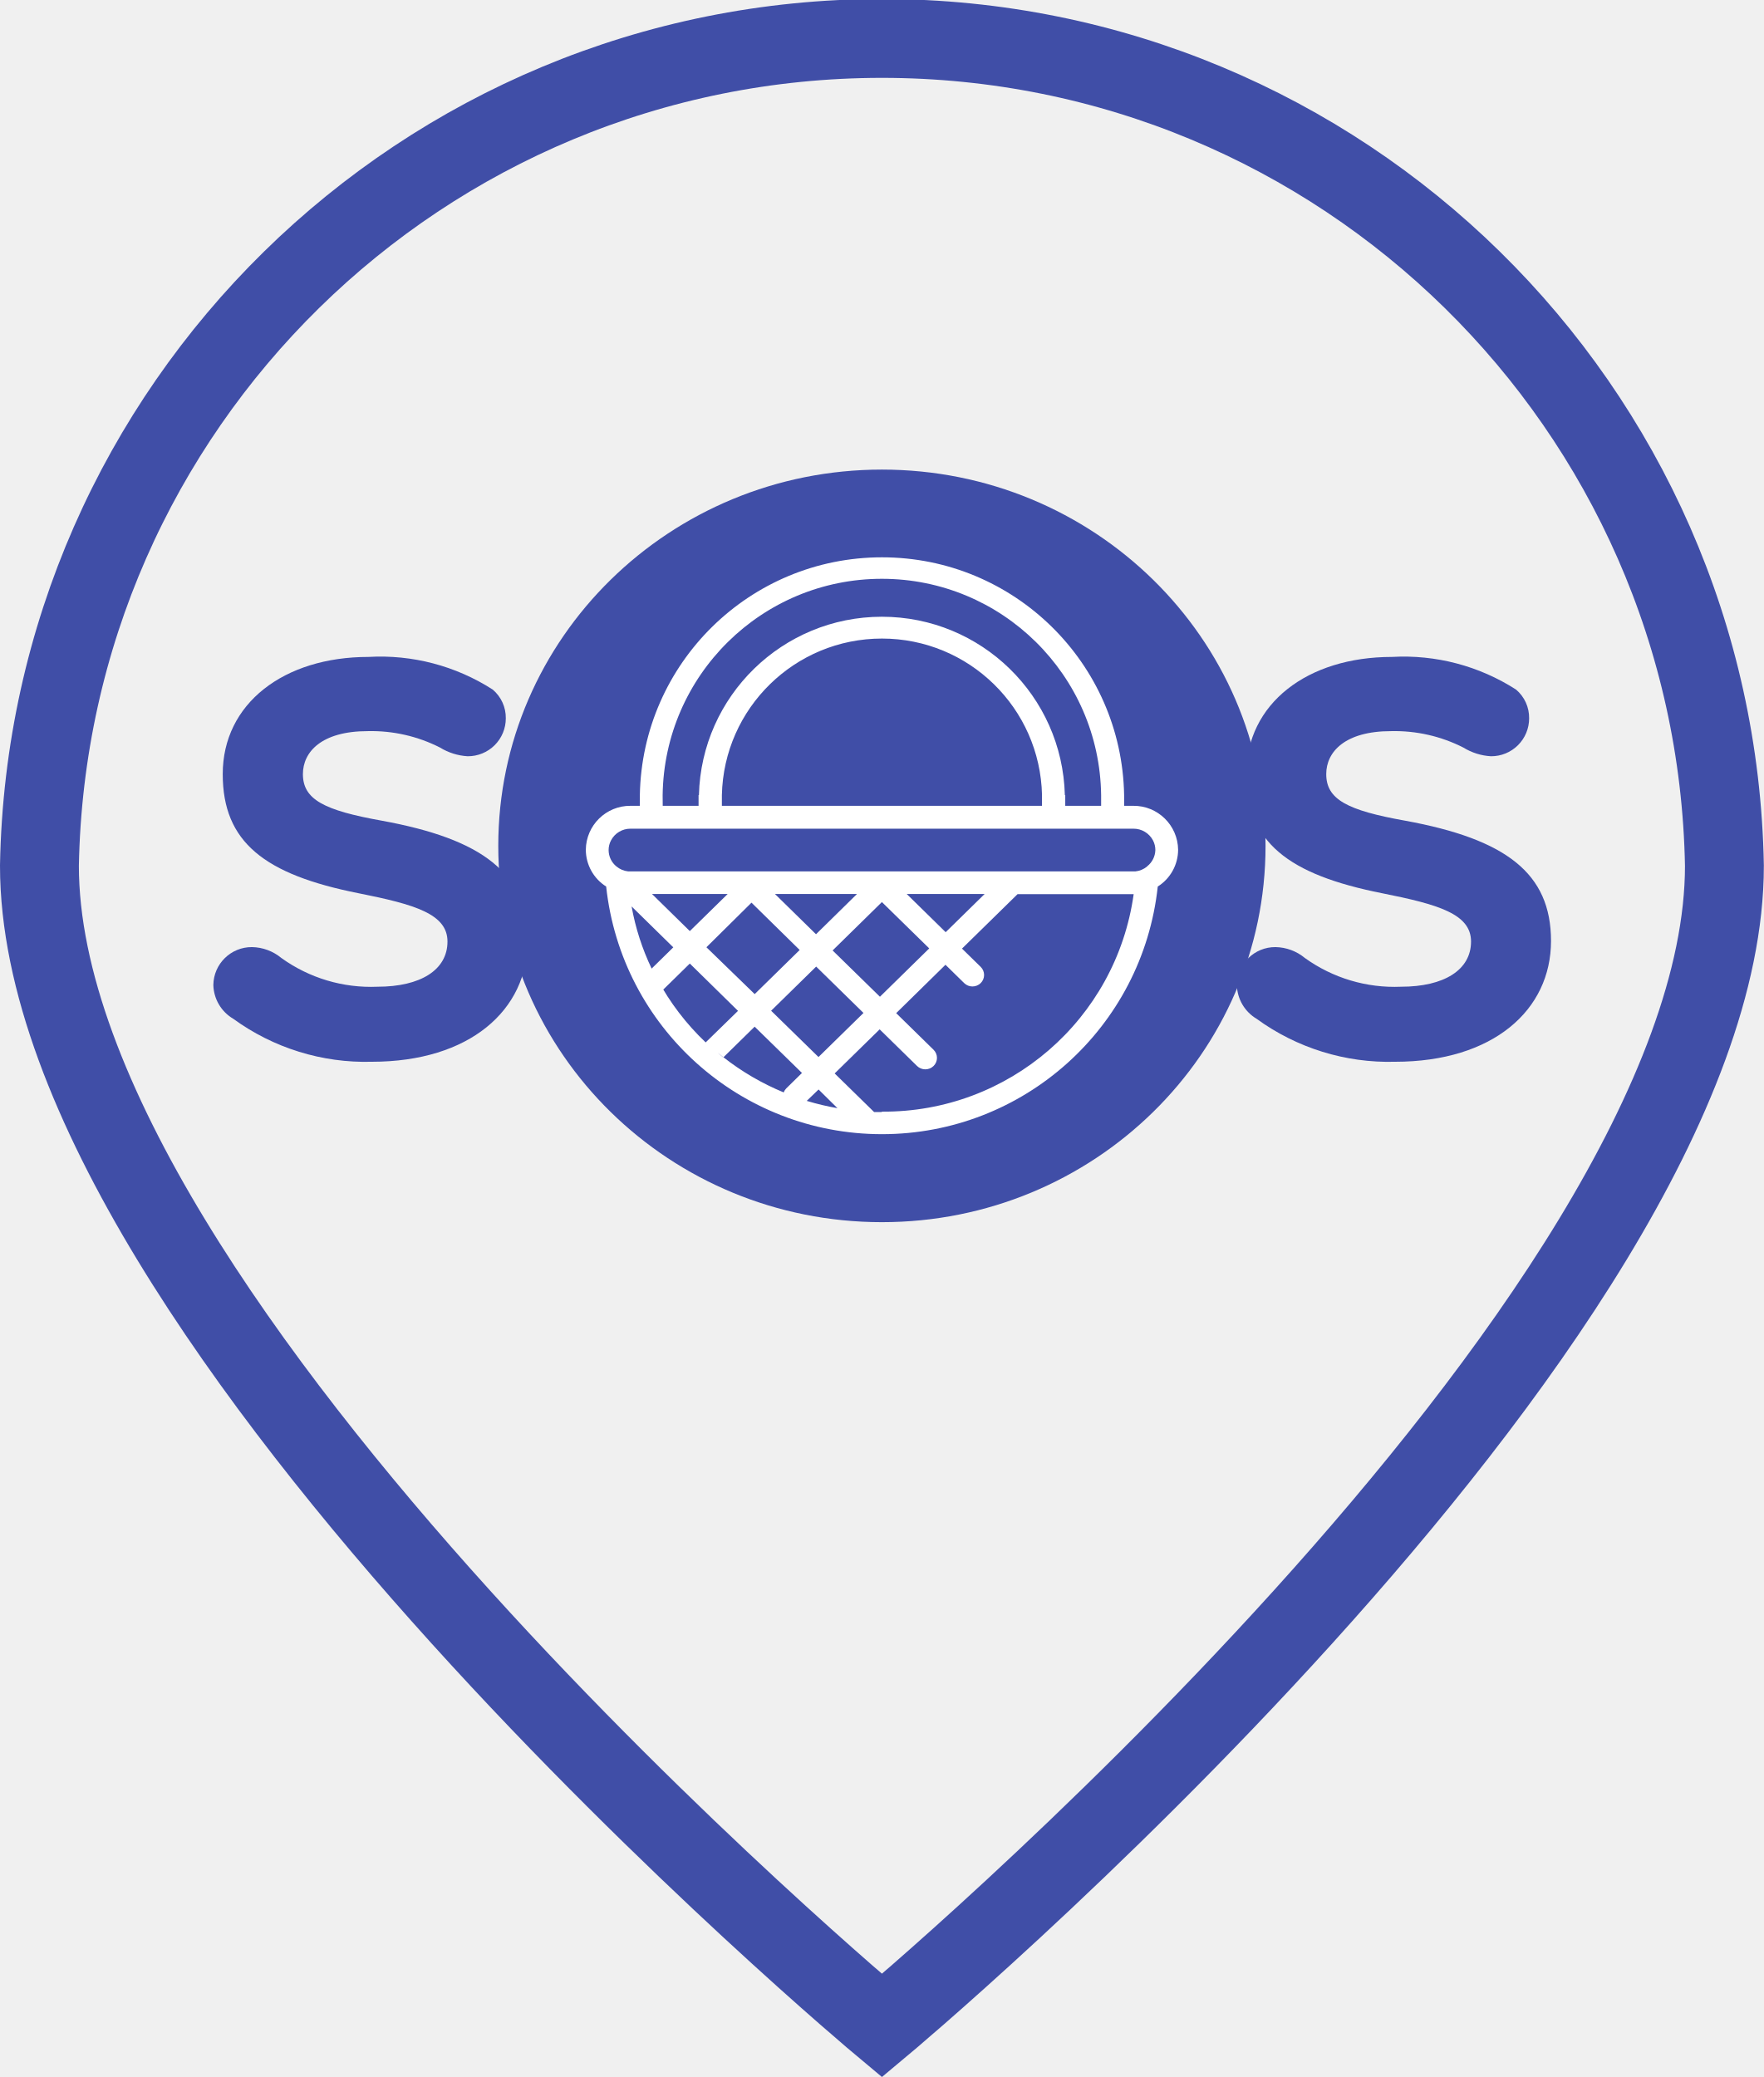
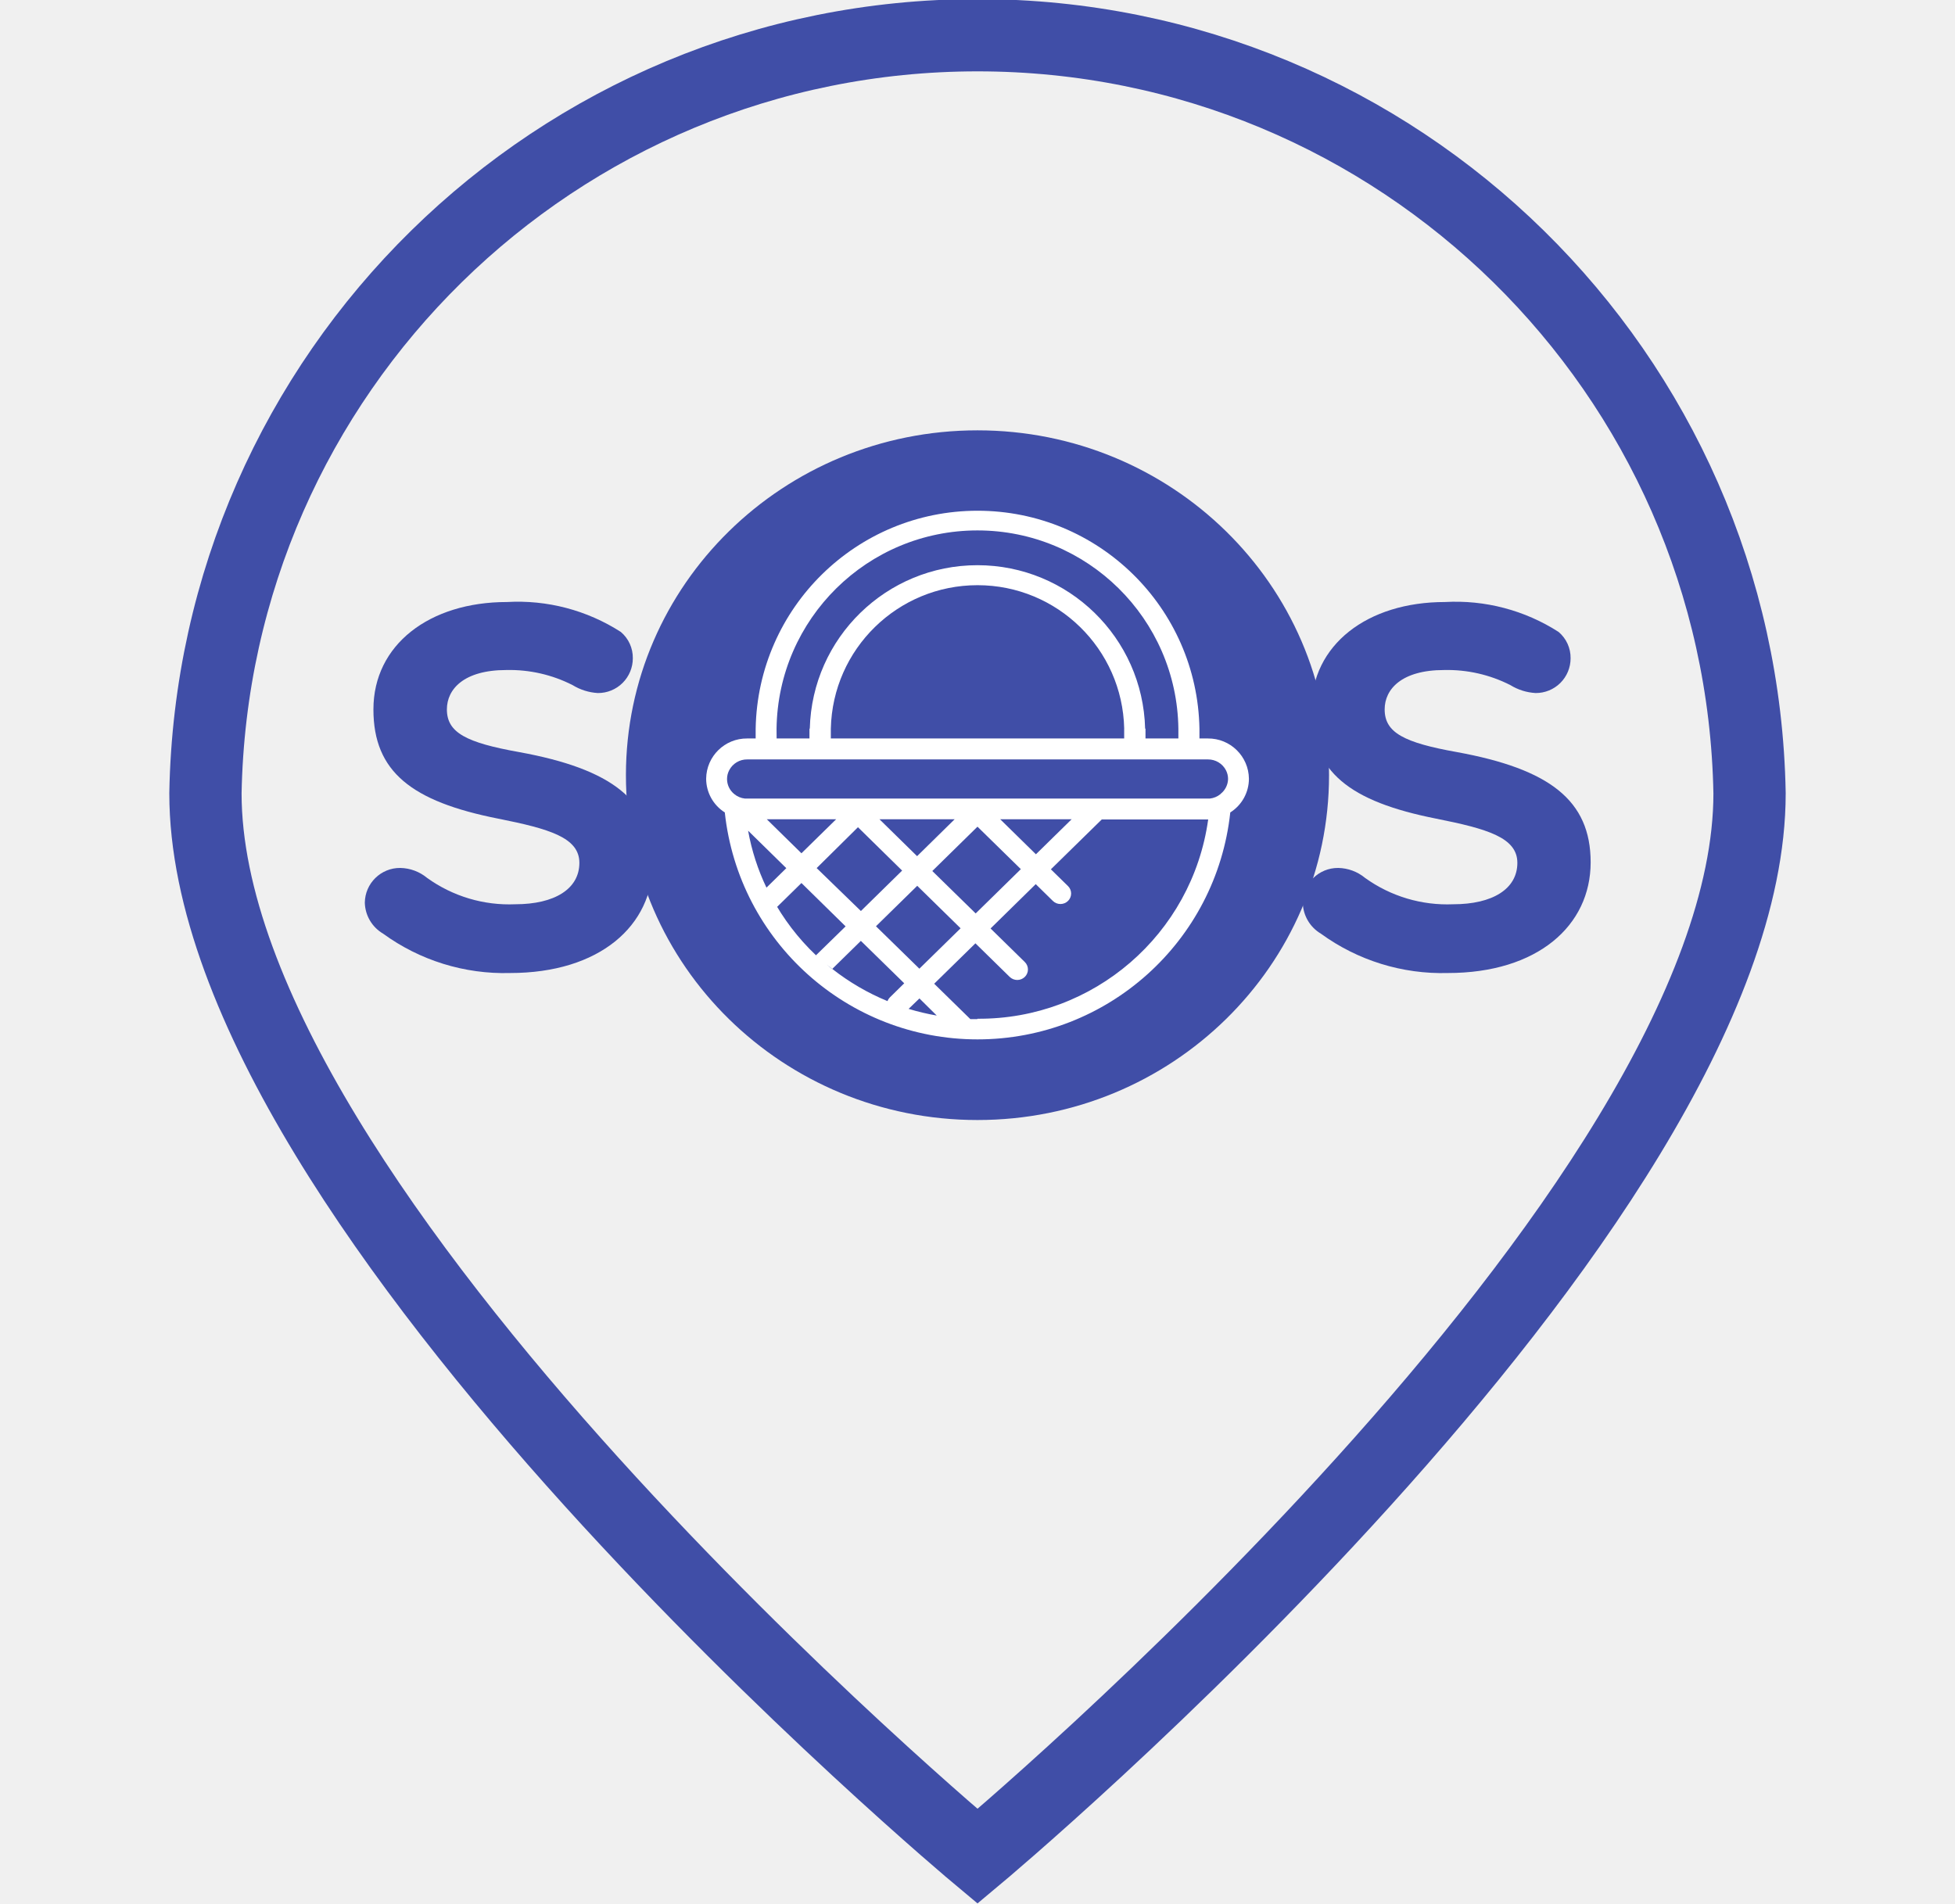
- <svg xmlns="http://www.w3.org/2000/svg" width="44.727" height="52.674" viewBox="0 0 44.727 52.674">
+ <svg xmlns="http://www.w3.org/2000/svg" width="42.469" height="41.352" viewBox="0 0 44.727 52.674">
  <defs>
    <style>.a{fill:none;stroke:#404ea7;stroke-width:2px;}.b{fill:#404ea7;}.c{fill:#fff;}</style>
  </defs>
  <g transform="translate(1 1)">
    <path class="a" d="M845.607,589.623c0,11.573-21.363,29.416-21.363,29.416S802.88,601.2,802.88,589.623a21.367,21.367,0,0,1,42.727,0Z" transform="translate(-802.88 -568.668)" />
    <g transform="translate(11.635 10.909)">
      <ellipse class="b" cx="9.728" cy="9.543" rx="9.728" ry="9.543" transform="translate(0 0)" />
    </g>
    <g transform="translate(4.41 15.66)">
      <path class="b" d="M824.311,621.431a.937.937,0,0,1,.332.729.961.961,0,0,1-.967.962,1.5,1.5,0,0,1-.7-.22,3.844,3.844,0,0,0-1.833-.417c-1.176,0-1.645.53-1.645,1.089,0,.644.534.92,2,1.182,2.554.467,3.7,1.33,3.7,3.05,0,1.755-1.472,3.064-3.953,3.064a5.7,5.7,0,0,1-3.513-1.09,1.023,1.023,0,0,1-.505-.856.973.973,0,0,1,.981-.962,1.2,1.2,0,0,1,.743.276,3.889,3.889,0,0,0,2.438.729c1.089,0,1.775-.424,1.775-1.146,0-.7-.83-.941-2.251-1.224-2.388-.474-3.448-1.295-3.448-3.022,0-1.79,1.551-2.972,3.694-2.972A5.27,5.27,0,0,1,824.311,621.431Z" transform="translate(-817.227 -620.603)" />
      <path class="b" d="M908.726,621.431a.937.937,0,0,1,.332.729.961.961,0,0,1-.967.962,1.494,1.494,0,0,1-.7-.22,3.845,3.845,0,0,0-1.833-.417c-1.176,0-1.645.53-1.645,1.089,0,.644.534.92,2,1.182,2.554.467,3.7,1.33,3.7,3.05,0,1.755-1.472,3.064-3.953,3.064a5.7,5.7,0,0,1-3.513-1.09,1.023,1.023,0,0,1-.5-.856.973.973,0,0,1,.981-.962,1.2,1.2,0,0,1,.743.276,3.891,3.891,0,0,0,2.439.729c1.089,0,1.775-.424,1.775-1.146,0-.7-.83-.941-2.251-1.224-2.388-.474-3.448-1.295-3.448-3.022,0-1.79,1.551-2.972,3.694-2.972A5.27,5.27,0,0,1,908.726,621.431Z" transform="translate(-875.693 -620.603)" />
    </g>
    <g transform="translate(13.854 13.14)">
      <path class="c" d="M861.831,618.544H861.6v-.272a6.141,6.141,0,0,0-12.28,0v.272h-.234a1.126,1.126,0,0,0-1.136,1.114,1.107,1.107,0,0,0,.516.933,7.034,7.034,0,0,0,13.987,0,1.105,1.105,0,0,0,.516-.932A1.127,1.127,0,0,0,861.831,618.544Zm-11.933-.272a5.56,5.56,0,0,1,11.119,0v.272h-.91v-.272h-.01a4.641,4.641,0,0,0-9.279,0h-.009v.272H849.9Zm9.619,0v.272H851.4v-.272a4.06,4.06,0,0,1,8.118,0Zm-8.078,6.65.792-.777,1.2,1.174-.4.393a.308.308,0,0,0-.064.1A6.469,6.469,0,0,1,851.44,624.921Zm-.006,0c-.05-.039-.1-.079-.147-.12C851.336,624.837,851.384,624.878,851.434,624.917Zm-.246-.2-.059-.053Zm-.179-2.591L852.151,621l1.222,1.2-1.141,1.119Zm1.641,1.61,1.142-1.12,1.2,1.176-1.141,1.118Zm1.682,2.471a6.512,6.512,0,0,1-.779-.185l.3-.289Zm-.123-4,1.25-1.227,1.2,1.175-1.25,1.226Zm1.879-1.432h1.976l-.988.969Zm-2.3,1.021-1.041-1.021h2.08Zm-3.2-.08-.959-.941h1.919Zm-1.476-.625,1.057,1.037-.549.539a6.179,6.179,0,0,1-.508-1.575Zm.646,1.849q.072.134.152.264l.678-.665,1.222,1.2-.82.8A6.343,6.343,0,0,1,849.762,622.936Zm-.137-.271c.042.09.088.179.135.266C849.712,622.843,849.668,622.754,849.625,622.664Zm4.8,3.554.147.023Zm.4.052.085.007Zm.266.019.13.006Zm.366.011c-.064,0-.128,0-.192,0l-1-.979,1.141-1.118.948.929a.3.3,0,0,0,.419,0,.288.288,0,0,0,0-.411l-.948-.929,1.25-1.227.474.465a.3.3,0,0,0,.419,0,.288.288,0,0,0,0-.411l-.474-.464,1.408-1.38h2.945A6.4,6.4,0,0,1,855.458,626.3Zm6.729-6.226a.557.557,0,0,1-.293.123c-.021,0-.042,0-.063,0H849.085c-.021,0-.042,0-.063,0a.557.557,0,0,1-.294-.124.535.535,0,0,1-.2-.417.52.52,0,0,1,.059-.242.554.554,0,0,1,.5-.3h12.747a.557.557,0,0,1,.5.3.53.53,0,0,1,.058.242A.54.54,0,0,1,862.187,620.076Z" transform="translate(-847.949 -612.248)" />
    </g>
  </g>
</svg>
